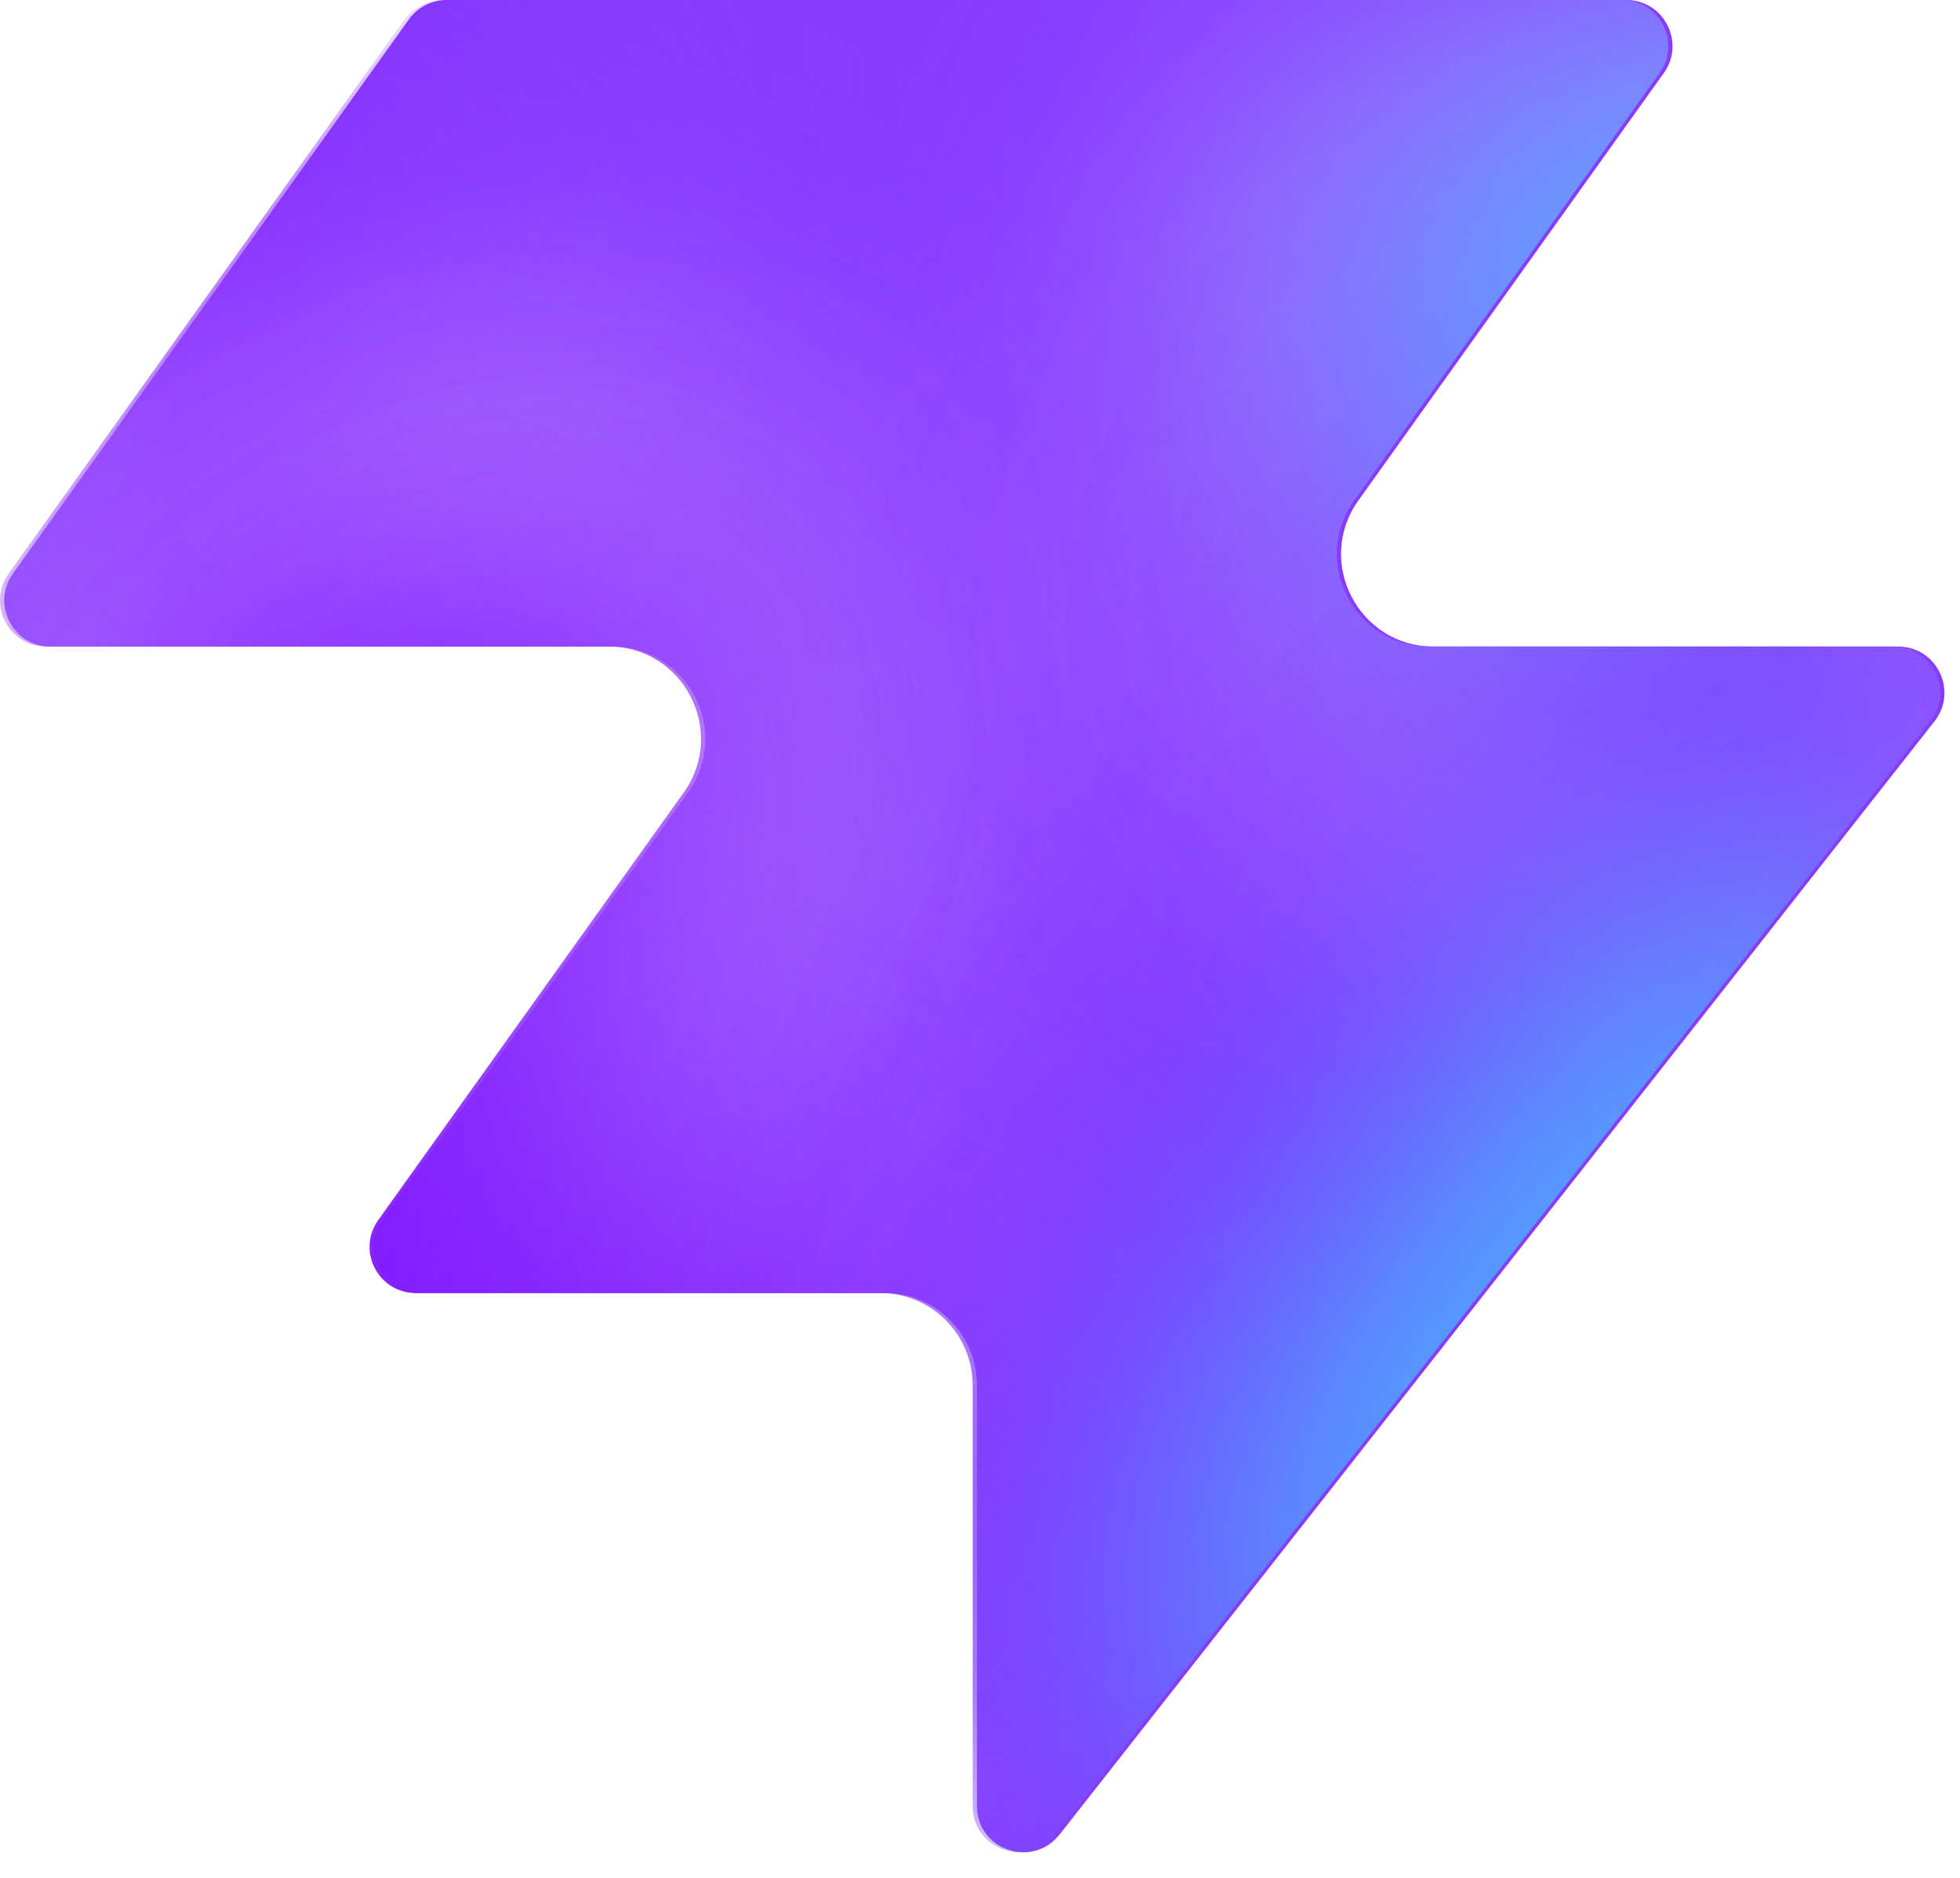
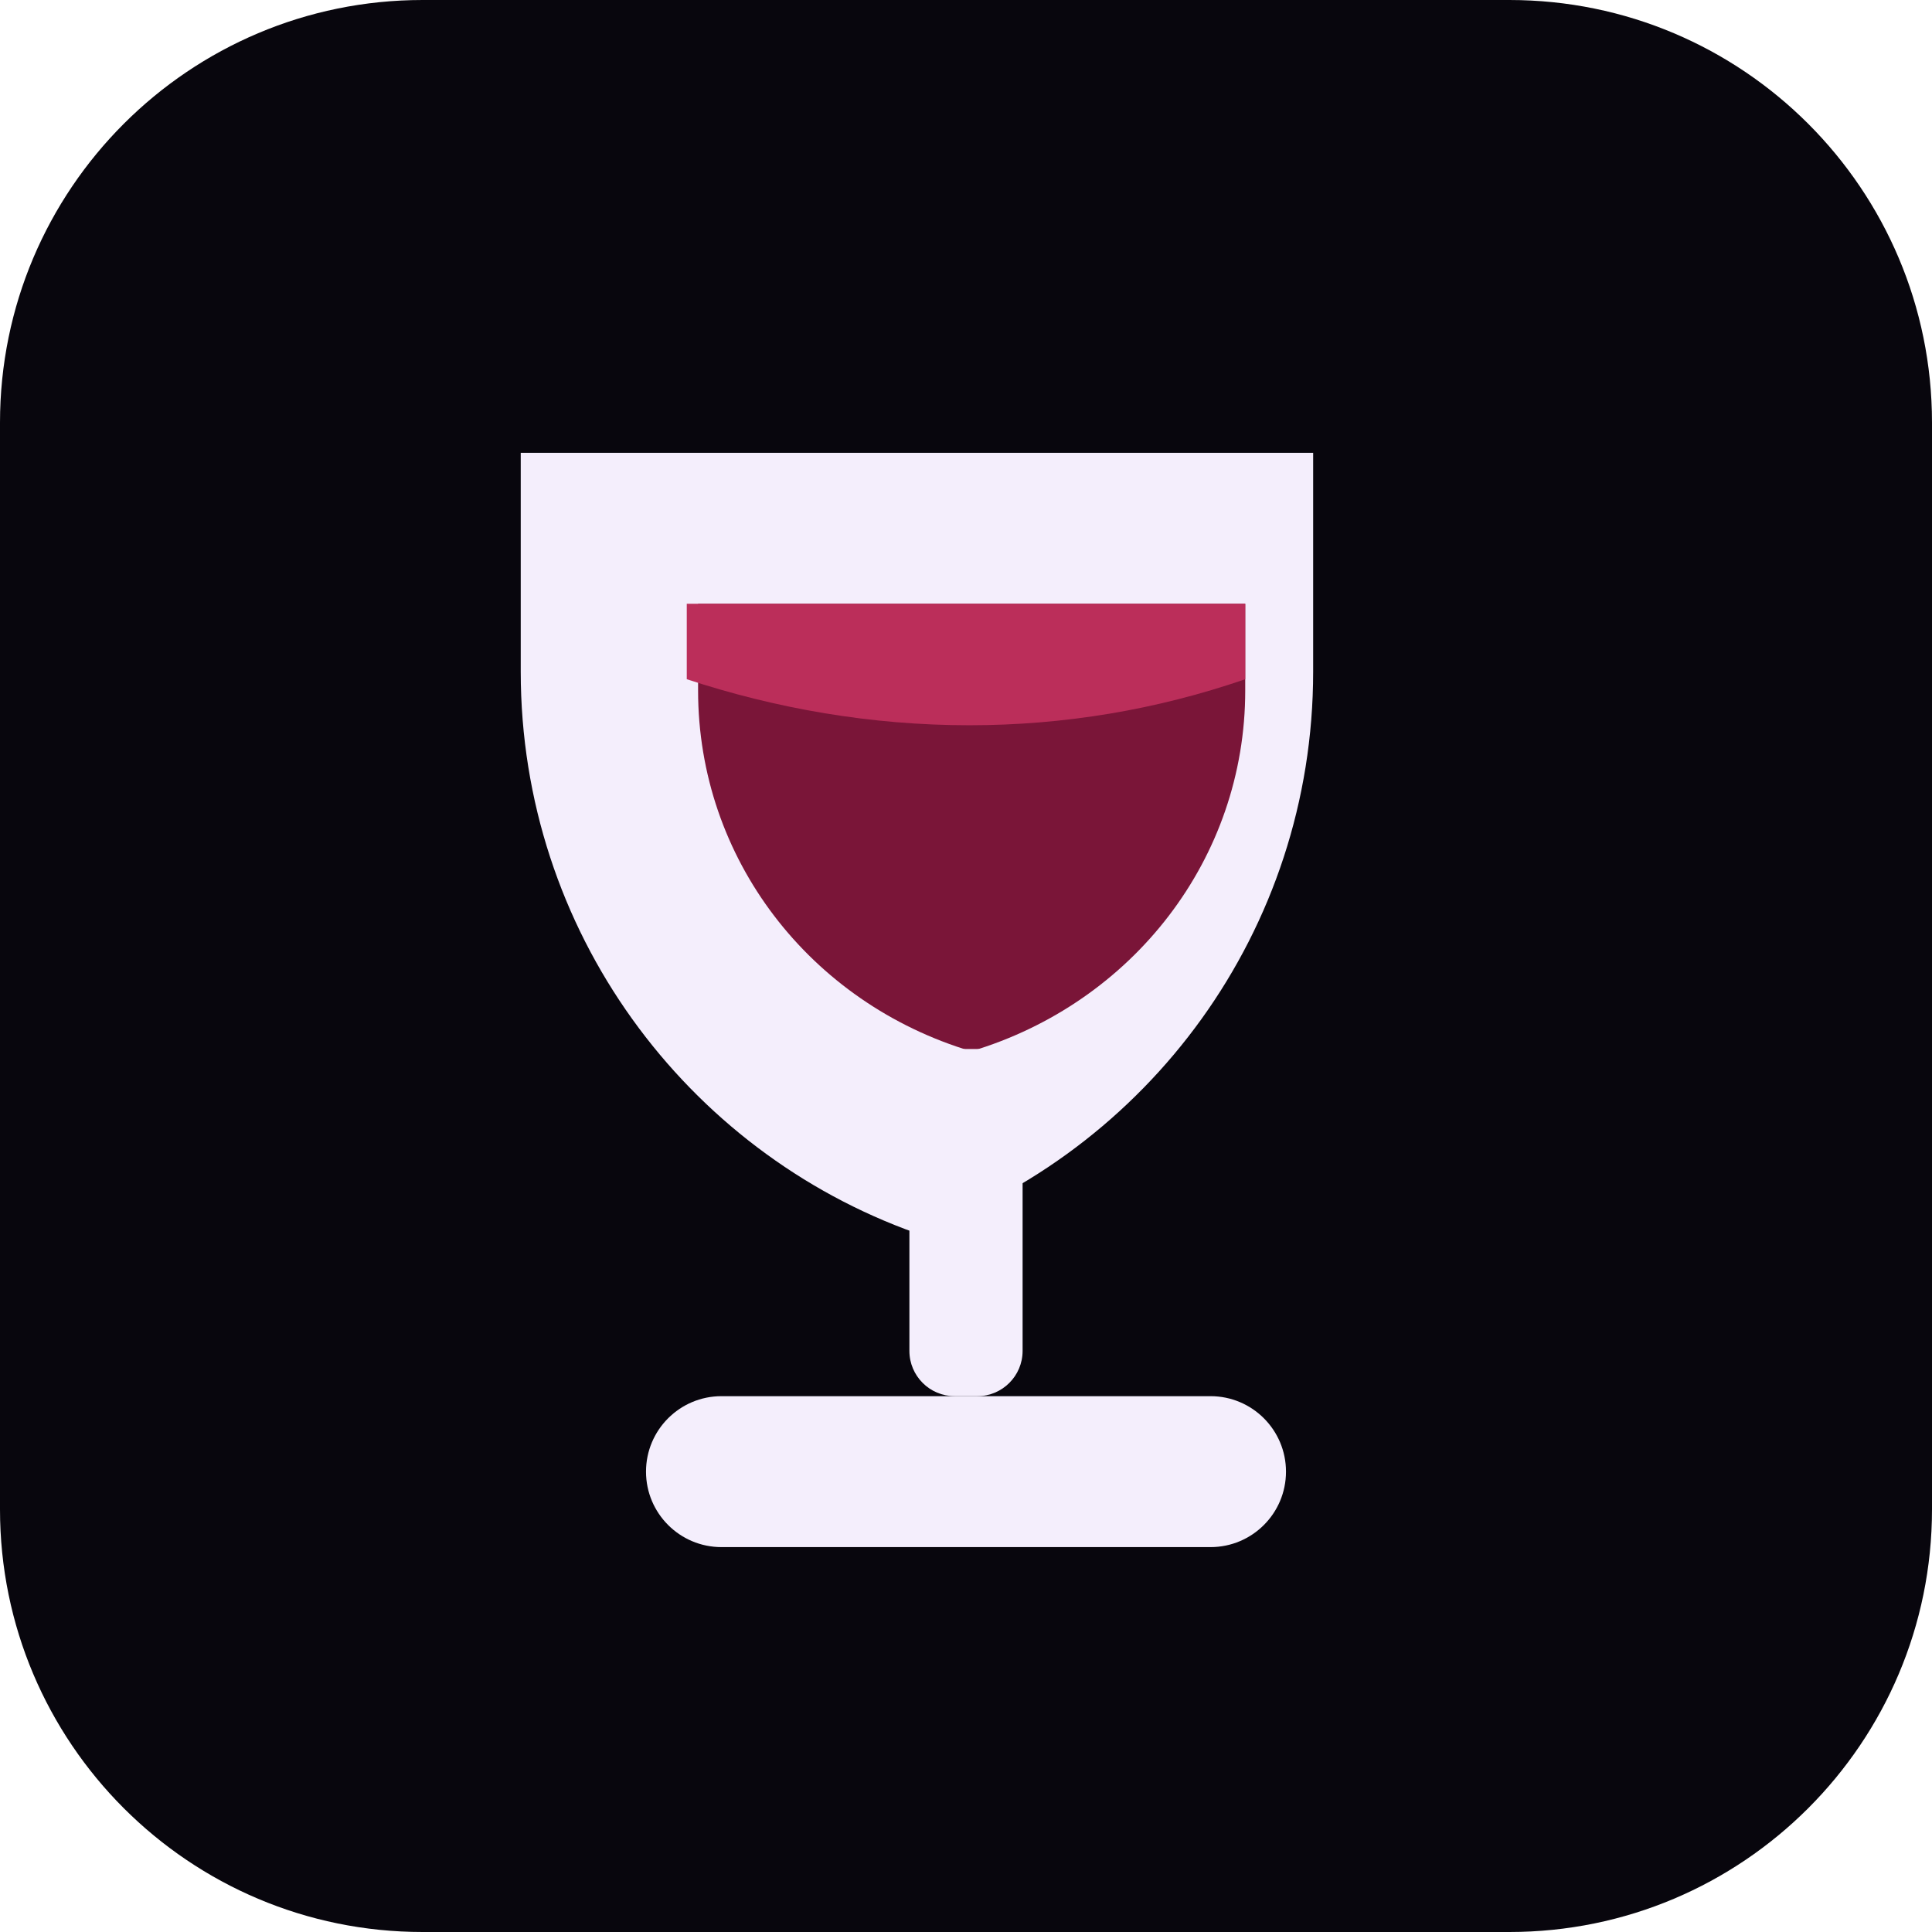
- <svg xmlns="http://www.w3.org/2000/svg" width="48" height="46" fill="none" viewBox="0 0 48 46">
-   <path fill="#863bff" d="M25.946 44.938c-.664.845-2.021.375-2.021-.698V33.937a2.26 2.26 0 0 0-2.262-2.262H10.287c-.92 0-1.456-1.04-.92-1.788l7.48-10.471c1.07-1.497 0-3.578-1.842-3.578H1.237c-.92 0-1.456-1.04-.92-1.788L10.013.474c.214-.297.556-.474.92-.474h28.894c.92 0 1.456 1.04.92 1.788l-7.48 10.471c-1.07 1.498 0 3.579 1.842 3.579h11.377c.943 0 1.473 1.088.89 1.83L25.947 44.94z" style="fill:#863bff;fill:color(display-p3 .525 .23 1);fill-opacity:1" />
-   <mask id="a" width="48" height="46" x="0" y="0" maskUnits="userSpaceOnUse" style="mask-type:alpha">
-     <path fill="#000" d="M25.842 44.938c-.664.844-2.021.375-2.021-.698V33.937a2.26 2.26 0 0 0-2.262-2.262H10.183c-.92 0-1.456-1.04-.92-1.788l7.48-10.471c1.07-1.498 0-3.579-1.842-3.579H1.133c-.92 0-1.456-1.04-.92-1.787L9.91.473c.214-.297.556-.474.92-.474h28.894c.92 0 1.456 1.04.92 1.788l-7.48 10.471c-1.07 1.498 0 3.578 1.842 3.578h11.377c.943 0 1.473 1.088.89 1.832L25.843 44.94z" style="fill:#000;fill-opacity:1" />
-   </mask>
-   <g mask="url(#a)">
-     <g filter="url(#b)">
-       <ellipse cx="5.508" cy="14.704" fill="#ede6ff" rx="5.508" ry="14.704" style="fill:#ede6ff;fill:color(display-p3 .927 .903 1);fill-opacity:1" transform="matrix(.00324 1 1 -.00324 -4.47 31.516)" />
-     </g>
-     <g filter="url(#c)">
-       <ellipse cx="10.399" cy="29.851" fill="#ede6ff" rx="10.399" ry="29.851" style="fill:#ede6ff;fill:color(display-p3 .927 .903 1);fill-opacity:1" transform="matrix(.00324 1 1 -.00324 -39.328 7.883)" />
-     </g>
-     <g filter="url(#d)">
-       <ellipse cx="5.508" cy="30.487" fill="#7e14ff" rx="5.508" ry="30.487" style="fill:#7e14ff;fill:color(display-p3 .492 .077 1);fill-opacity:1" transform="rotate(89.814 -25.913 -14.639)scale(1 -1)" />
-     </g>
-     <g filter="url(#e)">
-       <ellipse cx="5.508" cy="30.599" fill="#7e14ff" rx="5.508" ry="30.599" style="fill:#7e14ff;fill:color(display-p3 .492 .077 1);fill-opacity:1" transform="rotate(89.814 -32.644 -3.334)scale(1 -1)" />
-     </g>
-     <g filter="url(#f)">
-       <ellipse cx="5.508" cy="30.599" fill="#7e14ff" rx="5.508" ry="30.599" style="fill:#7e14ff;fill:color(display-p3 .492 .077 1);fill-opacity:1" transform="matrix(.00324 1 1 -.00324 -34.34 30.47)" />
-     </g>
-     <g filter="url(#g)">
-       <ellipse cx="14.072" cy="22.078" fill="#ede6ff" rx="14.072" ry="22.078" style="fill:#ede6ff;fill:color(display-p3 .927 .903 1);fill-opacity:1" transform="rotate(93.35 24.506 48.493)scale(-1 1)" />
-     </g>
-     <g filter="url(#h)">
-       <ellipse cx="3.47" cy="21.501" fill="#7e14ff" rx="3.47" ry="21.501" style="fill:#7e14ff;fill:color(display-p3 .492 .077 1);fill-opacity:1" transform="rotate(89.009 28.708 47.59)scale(-1 1)" />
-     </g>
-     <g filter="url(#i)">
-       <ellipse cx="3.47" cy="21.501" fill="#7e14ff" rx="3.47" ry="21.501" style="fill:#7e14ff;fill:color(display-p3 .492 .077 1);fill-opacity:1" transform="rotate(89.009 28.708 47.59)scale(-1 1)" />
-     </g>
-     <g filter="url(#j)">
-       <ellipse cx=".387" cy="8.972" fill="#7e14ff" rx="4.407" ry="29.108" style="fill:#7e14ff;fill:color(display-p3 .492 .077 1);fill-opacity:1" transform="rotate(39.51 .387 8.972)" />
-     </g>
-     <g filter="url(#k)">
-       <ellipse cx="47.523" cy="-6.092" fill="#7e14ff" rx="4.407" ry="29.108" style="fill:#7e14ff;fill:color(display-p3 .492 .077 1);fill-opacity:1" transform="rotate(37.892 47.523 -6.092)" />
-     </g>
-     <g filter="url(#l)">
-       <ellipse cx="41.412" cy="6.333" fill="#47bfff" rx="5.971" ry="9.665" style="fill:#47bfff;fill:color(display-p3 .28 .748 1);fill-opacity:1" transform="rotate(37.892 41.412 6.333)" />
-     </g>
-     <g filter="url(#m)">
-       <ellipse cx="-1.879" cy="38.332" fill="#7e14ff" rx="4.407" ry="29.108" style="fill:#7e14ff;fill:color(display-p3 .492 .077 1);fill-opacity:1" transform="rotate(37.892 -1.88 38.332)" />
-     </g>
-     <g filter="url(#n)">
-       <ellipse cx="-1.879" cy="38.332" fill="#7e14ff" rx="4.407" ry="29.108" style="fill:#7e14ff;fill:color(display-p3 .492 .077 1);fill-opacity:1" transform="rotate(37.892 -1.88 38.332)" />
-     </g>
-     <g filter="url(#o)">
-       <ellipse cx="35.651" cy="29.907" fill="#7e14ff" rx="4.407" ry="29.108" style="fill:#7e14ff;fill:color(display-p3 .492 .077 1);fill-opacity:1" transform="rotate(37.892 35.651 29.907)" />
-     </g>
-     <g filter="url(#p)">
-       <ellipse cx="38.418" cy="32.4" fill="#47bfff" rx="5.971" ry="15.297" style="fill:#47bfff;fill:color(display-p3 .28 .748 1);fill-opacity:1" transform="rotate(37.892 38.418 32.4)" />
-     </g>
-   </g>
-   <defs>
-     <filter id="b" width="60.045" height="41.654" x="-19.77" y="16.149" color-interpolation-filters="sRGB" filterUnits="userSpaceOnUse">
-       <feFlood flood-opacity="0" result="BackgroundImageFix" />
-       <feBlend in="SourceGraphic" in2="BackgroundImageFix" result="shape" />
-       <feGaussianBlur result="effect1_foregroundBlur_2002_17158" stdDeviation="7.659" />
-     </filter>
-     <filter id="c" width="90.34" height="51.437" x="-54.613" y="-7.533" color-interpolation-filters="sRGB" filterUnits="userSpaceOnUse">
-       <feFlood flood-opacity="0" result="BackgroundImageFix" />
-       <feBlend in="SourceGraphic" in2="BackgroundImageFix" result="shape" />
-       <feGaussianBlur result="effect1_foregroundBlur_2002_17158" stdDeviation="7.659" />
-     </filter>
-     <filter id="d" width="79.355" height="29.4" x="-49.64" y="2.03" color-interpolation-filters="sRGB" filterUnits="userSpaceOnUse">
-       <feFlood flood-opacity="0" result="BackgroundImageFix" />
-       <feBlend in="SourceGraphic" in2="BackgroundImageFix" result="shape" />
-       <feGaussianBlur result="effect1_foregroundBlur_2002_17158" stdDeviation="4.596" />
-     </filter>
-     <filter id="e" width="79.579" height="29.4" x="-45.045" y="20.029" color-interpolation-filters="sRGB" filterUnits="userSpaceOnUse">
-       <feFlood flood-opacity="0" result="BackgroundImageFix" />
-       <feBlend in="SourceGraphic" in2="BackgroundImageFix" result="shape" />
-       <feGaussianBlur result="effect1_foregroundBlur_2002_17158" stdDeviation="4.596" />
-     </filter>
-     <filter id="f" width="79.579" height="29.4" x="-43.513" y="21.178" color-interpolation-filters="sRGB" filterUnits="userSpaceOnUse">
-       <feFlood flood-opacity="0" result="BackgroundImageFix" />
-       <feBlend in="SourceGraphic" in2="BackgroundImageFix" result="shape" />
-       <feGaussianBlur result="effect1_foregroundBlur_2002_17158" stdDeviation="4.596" />
-     </filter>
-     <filter id="g" width="74.749" height="58.852" x="15.756" y="-17.901" color-interpolation-filters="sRGB" filterUnits="userSpaceOnUse">
-       <feFlood flood-opacity="0" result="BackgroundImageFix" />
-       <feBlend in="SourceGraphic" in2="BackgroundImageFix" result="shape" />
-       <feGaussianBlur result="effect1_foregroundBlur_2002_17158" stdDeviation="7.659" />
-     </filter>
-     <filter id="h" width="61.377" height="25.362" x="23.548" y="2.284" color-interpolation-filters="sRGB" filterUnits="userSpaceOnUse">
-       <feFlood flood-opacity="0" result="BackgroundImageFix" />
-       <feBlend in="SourceGraphic" in2="BackgroundImageFix" result="shape" />
-       <feGaussianBlur result="effect1_foregroundBlur_2002_17158" stdDeviation="4.596" />
-     </filter>
-     <filter id="i" width="61.377" height="25.362" x="23.548" y="2.284" color-interpolation-filters="sRGB" filterUnits="userSpaceOnUse">
-       <feFlood flood-opacity="0" result="BackgroundImageFix" />
-       <feBlend in="SourceGraphic" in2="BackgroundImageFix" result="shape" />
-       <feGaussianBlur result="effect1_foregroundBlur_2002_17158" stdDeviation="4.596" />
-     </filter>
-     <filter id="j" width="56.045" height="63.649" x="-27.636" y="-22.853" color-interpolation-filters="sRGB" filterUnits="userSpaceOnUse">
-       <feFlood flood-opacity="0" result="BackgroundImageFix" />
-       <feBlend in="SourceGraphic" in2="BackgroundImageFix" result="shape" />
-       <feGaussianBlur result="effect1_foregroundBlur_2002_17158" stdDeviation="4.596" />
-     </filter>
-     <filter id="k" width="54.814" height="64.646" x="20.116" y="-38.415" color-interpolation-filters="sRGB" filterUnits="userSpaceOnUse">
-       <feFlood flood-opacity="0" result="BackgroundImageFix" />
-       <feBlend in="SourceGraphic" in2="BackgroundImageFix" result="shape" />
-       <feGaussianBlur result="effect1_foregroundBlur_2002_17158" stdDeviation="4.596" />
-     </filter>
-     <filter id="l" width="33.541" height="35.313" x="24.641" y="-11.323" color-interpolation-filters="sRGB" filterUnits="userSpaceOnUse">
-       <feFlood flood-opacity="0" result="BackgroundImageFix" />
-       <feBlend in="SourceGraphic" in2="BackgroundImageFix" result="shape" />
-       <feGaussianBlur result="effect1_foregroundBlur_2002_17158" stdDeviation="4.596" />
-     </filter>
-     <filter id="m" width="54.814" height="64.646" x="-29.286" y="6.009" color-interpolation-filters="sRGB" filterUnits="userSpaceOnUse">
-       <feFlood flood-opacity="0" result="BackgroundImageFix" />
-       <feBlend in="SourceGraphic" in2="BackgroundImageFix" result="shape" />
-       <feGaussianBlur result="effect1_foregroundBlur_2002_17158" stdDeviation="4.596" />
-     </filter>
-     <filter id="n" width="54.814" height="64.646" x="-29.286" y="6.009" color-interpolation-filters="sRGB" filterUnits="userSpaceOnUse">
-       <feFlood flood-opacity="0" result="BackgroundImageFix" />
-       <feBlend in="SourceGraphic" in2="BackgroundImageFix" result="shape" />
-       <feGaussianBlur result="effect1_foregroundBlur_2002_17158" stdDeviation="4.596" />
-     </filter>
-     <filter id="o" width="54.814" height="64.646" x="8.244" y="-2.416" color-interpolation-filters="sRGB" filterUnits="userSpaceOnUse">
-       <feFlood flood-opacity="0" result="BackgroundImageFix" />
-       <feBlend in="SourceGraphic" in2="BackgroundImageFix" result="shape" />
-       <feGaussianBlur result="effect1_foregroundBlur_2002_17158" stdDeviation="4.596" />
-     </filter>
-     <filter id="p" width="39.409" height="43.623" x="18.713" y="10.588" color-interpolation-filters="sRGB" filterUnits="userSpaceOnUse">
-       <feFlood flood-opacity="0" result="BackgroundImageFix" />
-       <feBlend in="SourceGraphic" in2="BackgroundImageFix" result="shape" />
-       <feGaussianBlur result="effect1_foregroundBlur_2002_17158" stdDeviation="4.596" />
-     </filter>
-   </defs>
+ <svg xmlns="http://www.w3.org/2000/svg" viewBox="0 0 512 512">
+   <rect width="512" height="512" rx="112" fill="#08060d" />
+   <path d="M164 120h184v58c0 68.7-43.8 127.1-105.2 148.8V370h78a20 20 0 1 1 0 40H191.2a20 20 0 0 1 0-40h51.6v-43.2C181.8 305.1 138 246.7 138 178v-58Z" fill="#f4eefc" />
+   <path d="M182 160h148v23c0 44.5-29.8 82.8-72.6 95.6-42.8-12.8-72.4-51.1-72.4-95.6v-23Z" fill="#7a1538" />
+   <path d="M182 160h148v20c-23.5 8.1-48.1 12.2-73.1 12.2-26 0-51.2-4.4-74.9-12.2v-20Z" fill="#bb2e5a" />
+   <rect x="241" y="278" width="30" height="92" rx="12" fill="#f4eefc" />
</svg>
